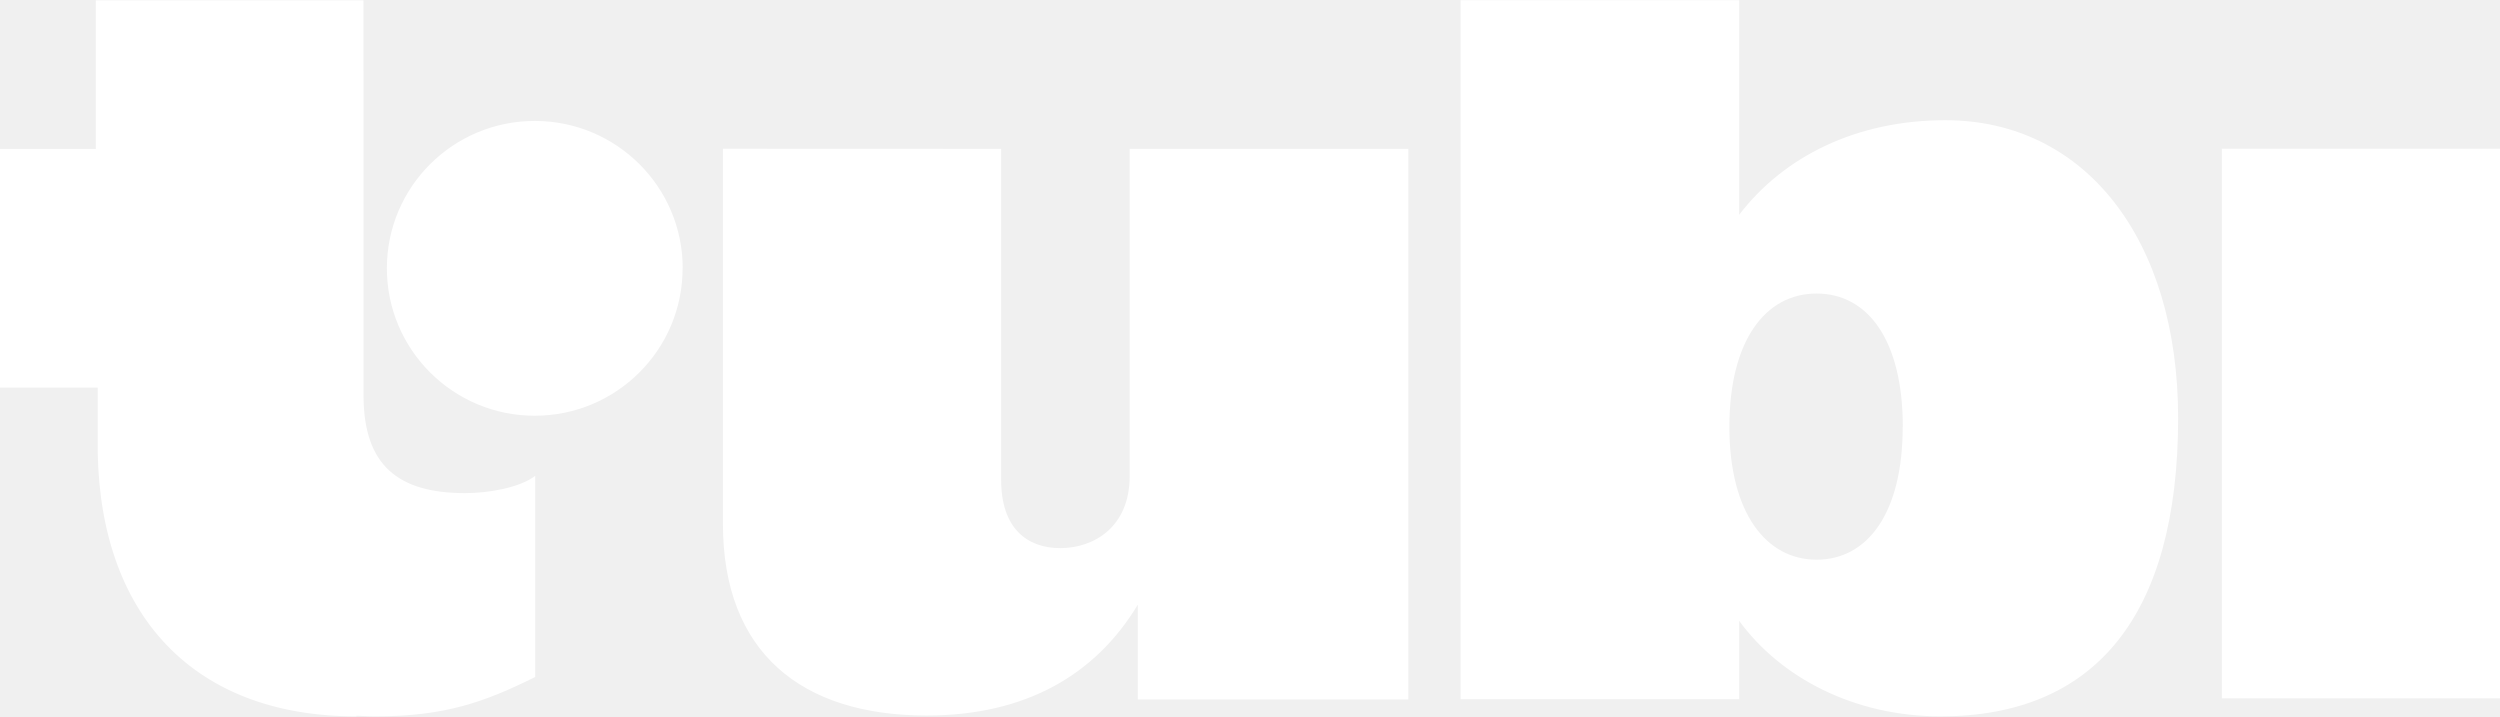
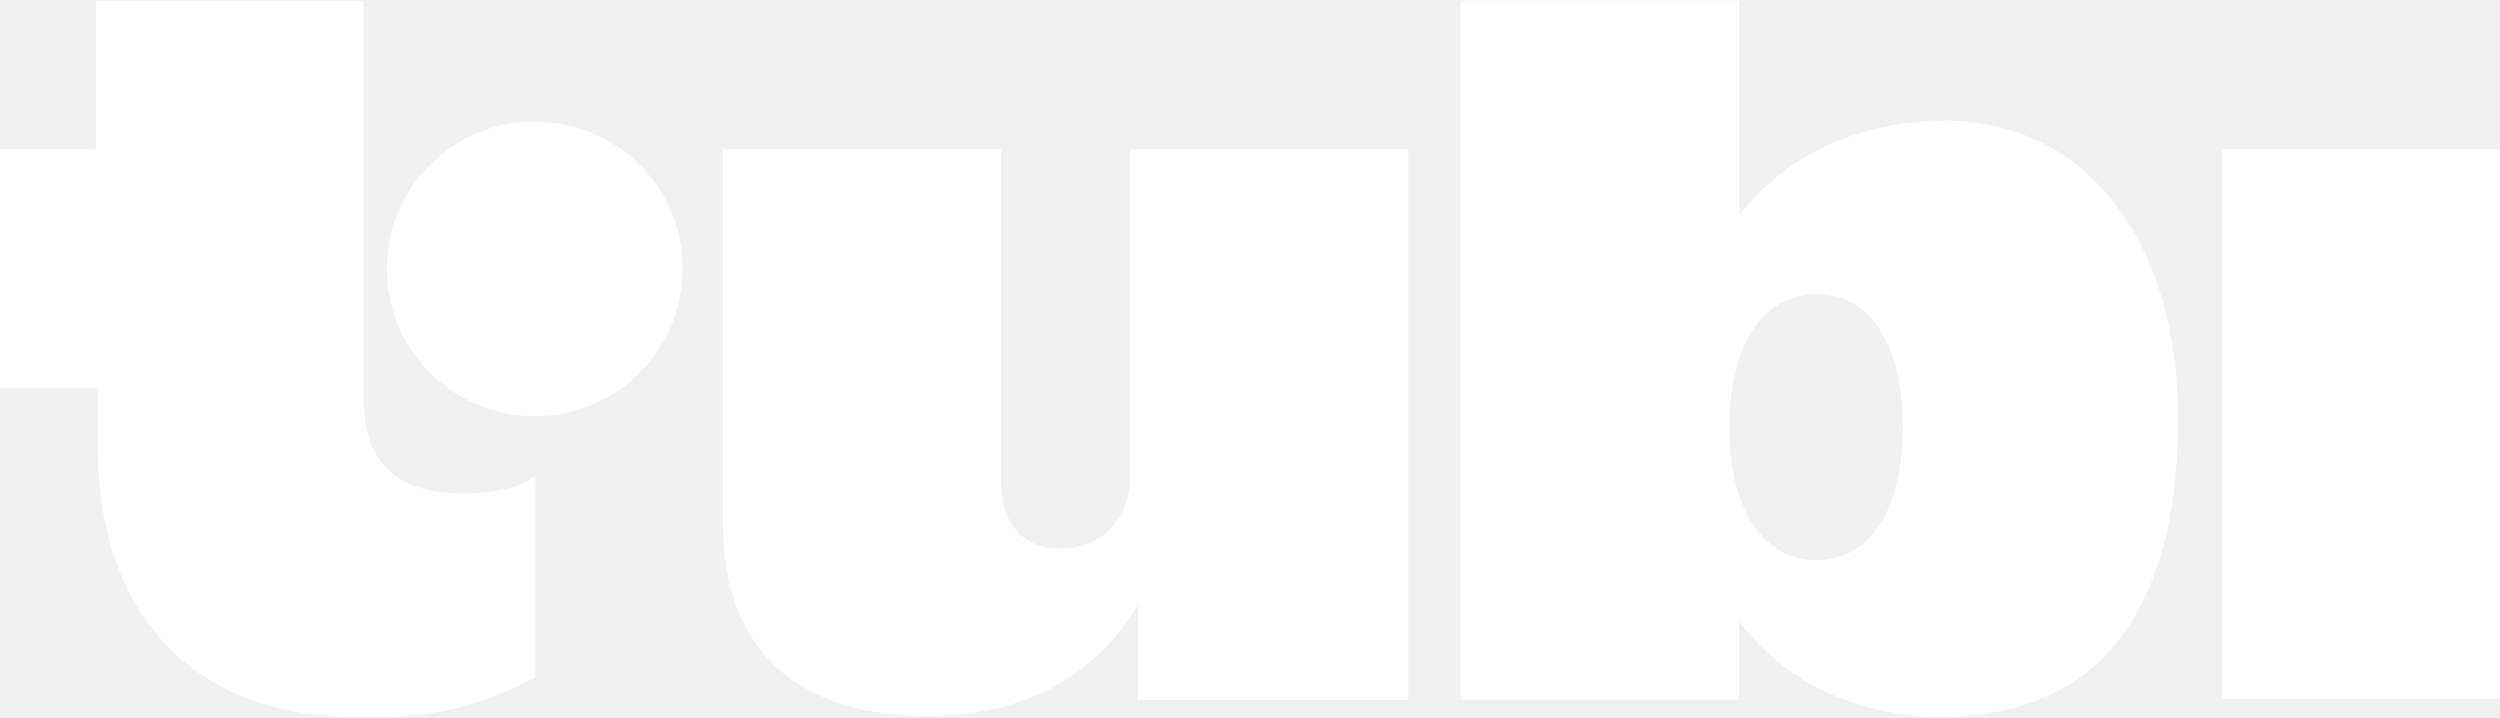
- <svg xmlns="http://www.w3.org/2000/svg" fill="white" role="img" viewBox="0 8.56 24 6.879">
+ <svg xmlns="http://www.w3.org/2000/svg" fill="white" role="img" viewBox="0 8.555 24 6.891">
  <path d="M16.696 15.272v-.752c.4.548 1.107.917 1.934.917 1.475 0 2.28-.956 2.28-2.865 0-1.714-.893-2.858-2.235-2.858-.851 0-1.55.347-1.979.908v-2.06h-2.674v6.71zm1.57-2.614c0 .827-.337 1.275-.827 1.275-.486 0-.837-.452-.837-1.275s.342-1.28.837-1.28c.495 0 .828.452.828 1.28zM6.94 9.988v3.6c0 1.236.754 1.841 1.955 1.841.959 0 1.625-.396 2.028-1.064v.91h2.597V9.989h-2.675v3.14c0 .493-.346.693-.666.693-.321 0-.568-.192-.568-.655V9.989Zm14.39 0H24v5.276h-2.67ZM6.553 11.136c0 .781-.635 1.415-1.42 1.415-.783 0-1.419-.634-1.419-1.415 0-.782.636-1.415 1.42-1.415.784 0 1.42.633 1.42 1.415zM3.49 9.702v2.668c.005.653.327.924.976.924.225 0 .526-.053.672-.166v1.931c-.49.243-.869.378-1.535.378 0 0-.069 0-.18-.006l-.003.006c-1.614 0-2.51-1.035-2.482-2.686v-.47H0V9.99h.92V8.563h2.569Z" />
</svg>
